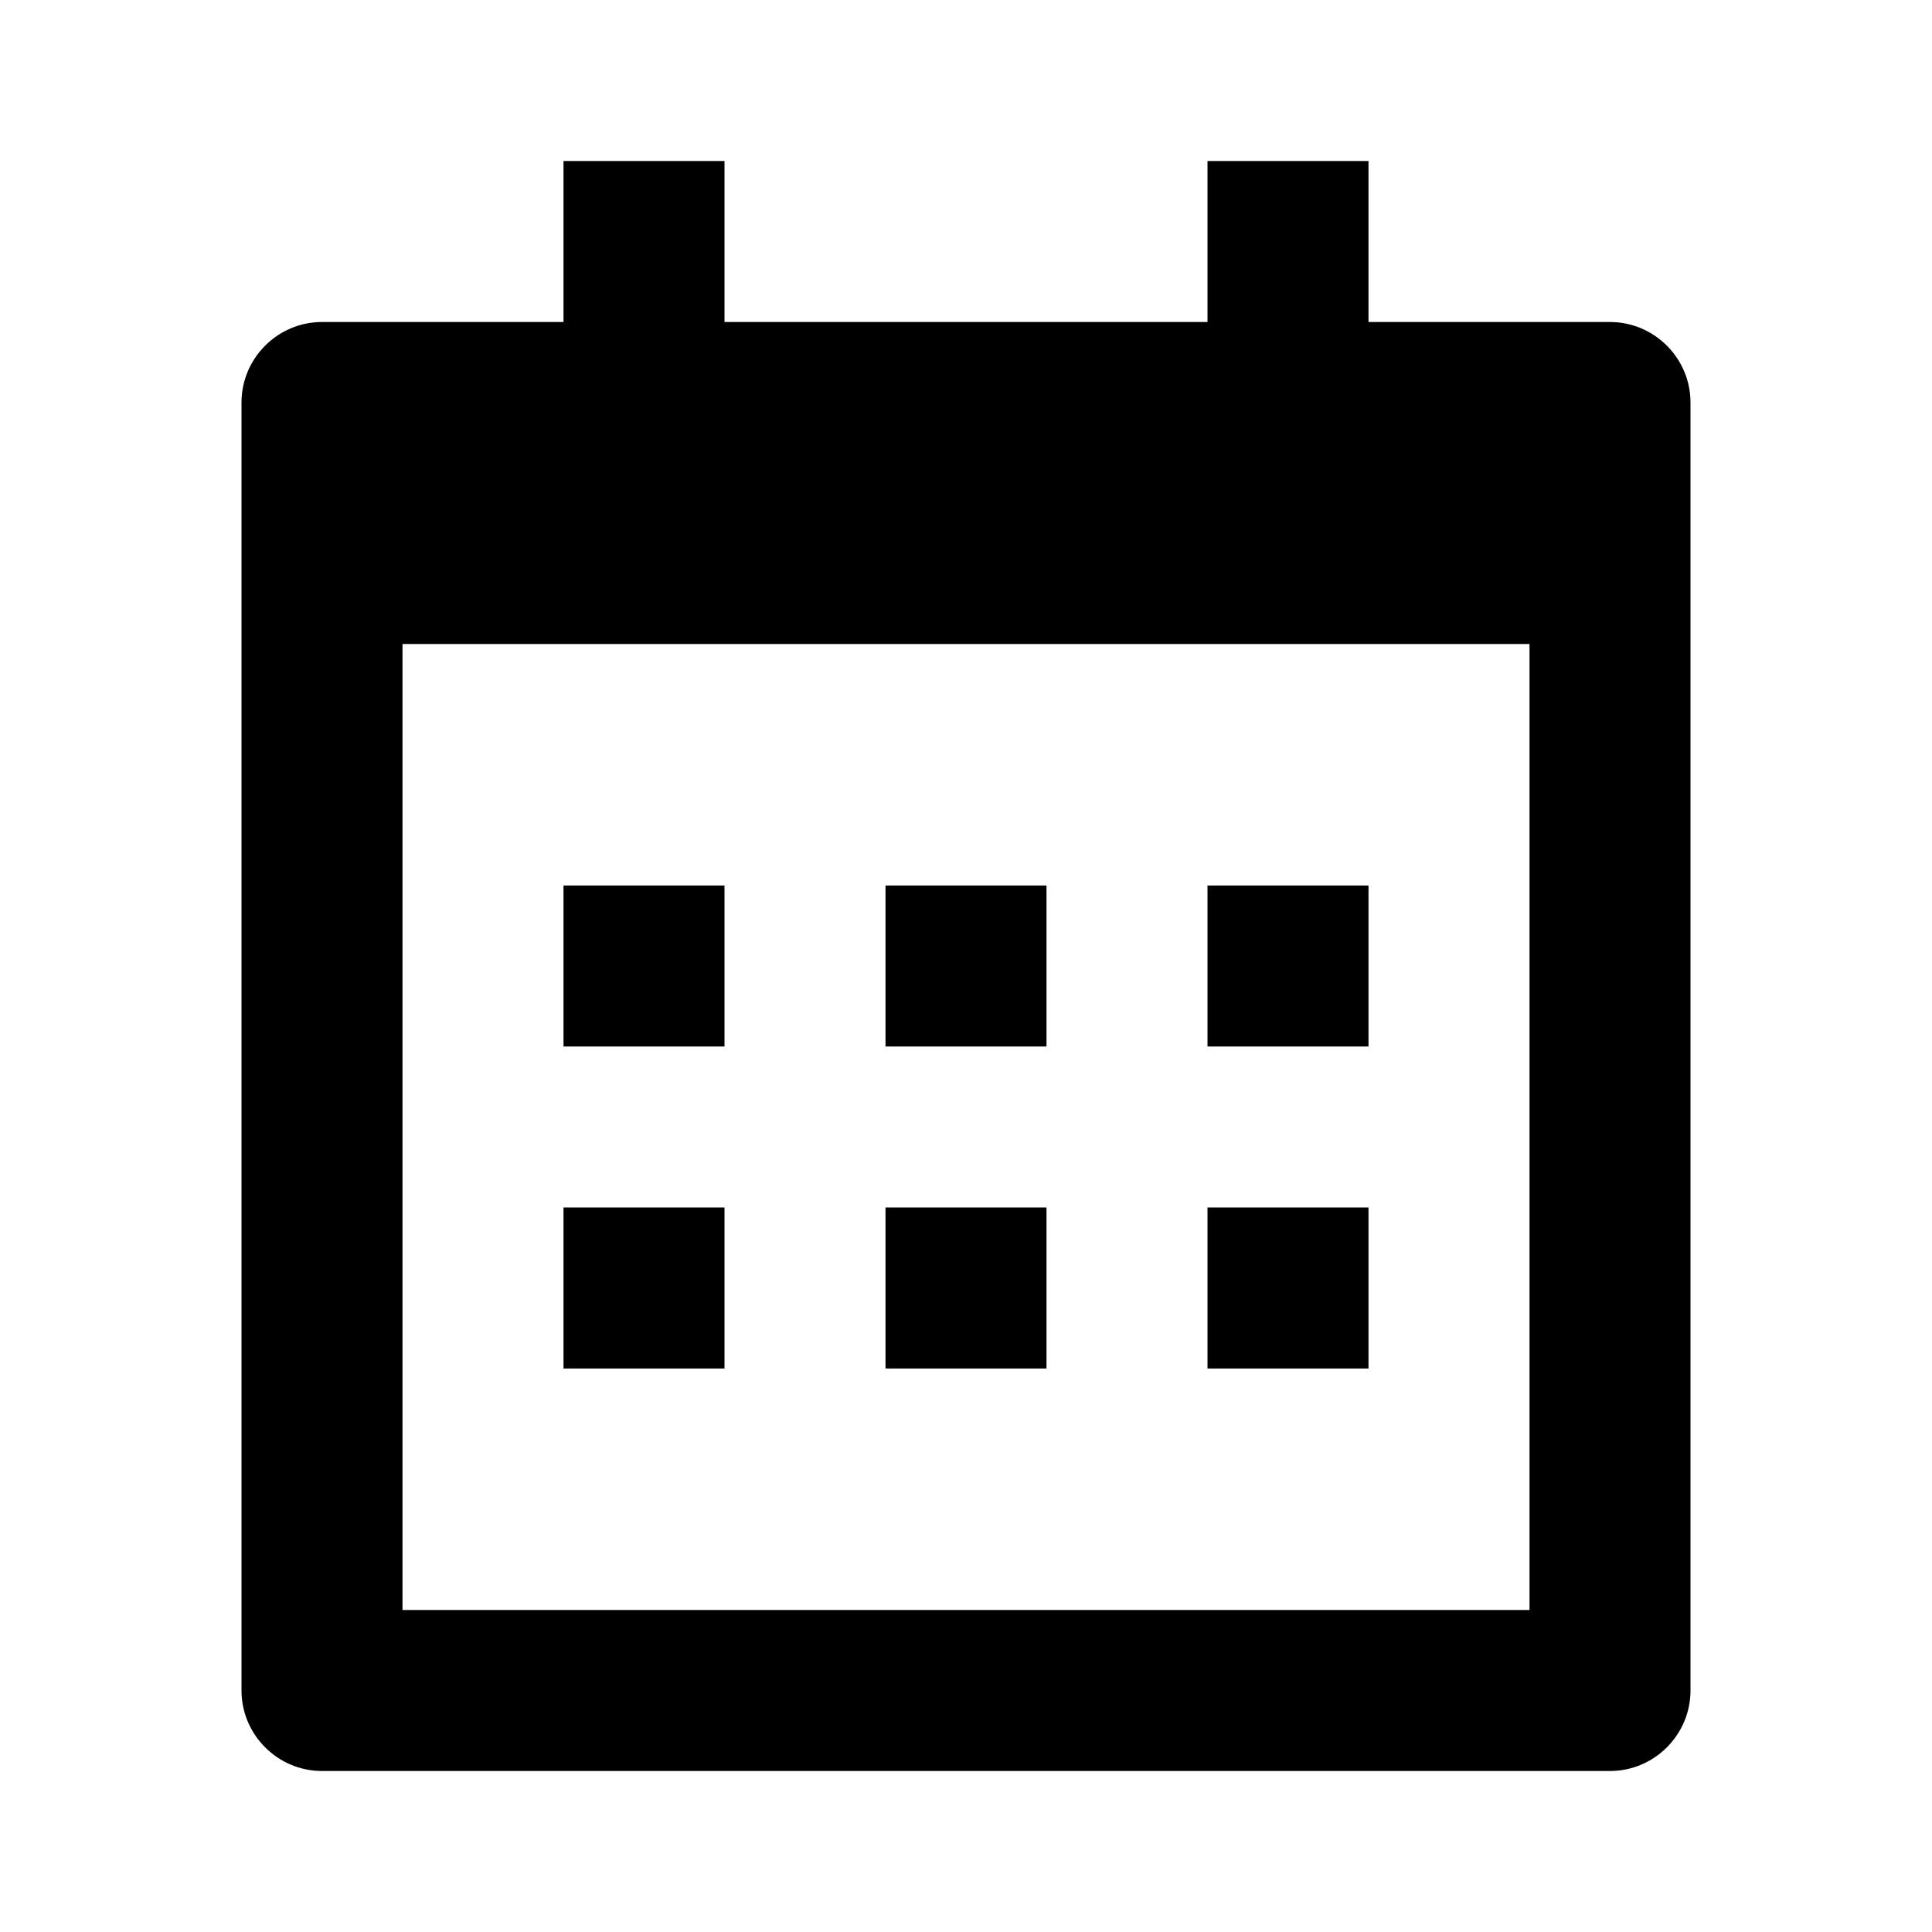
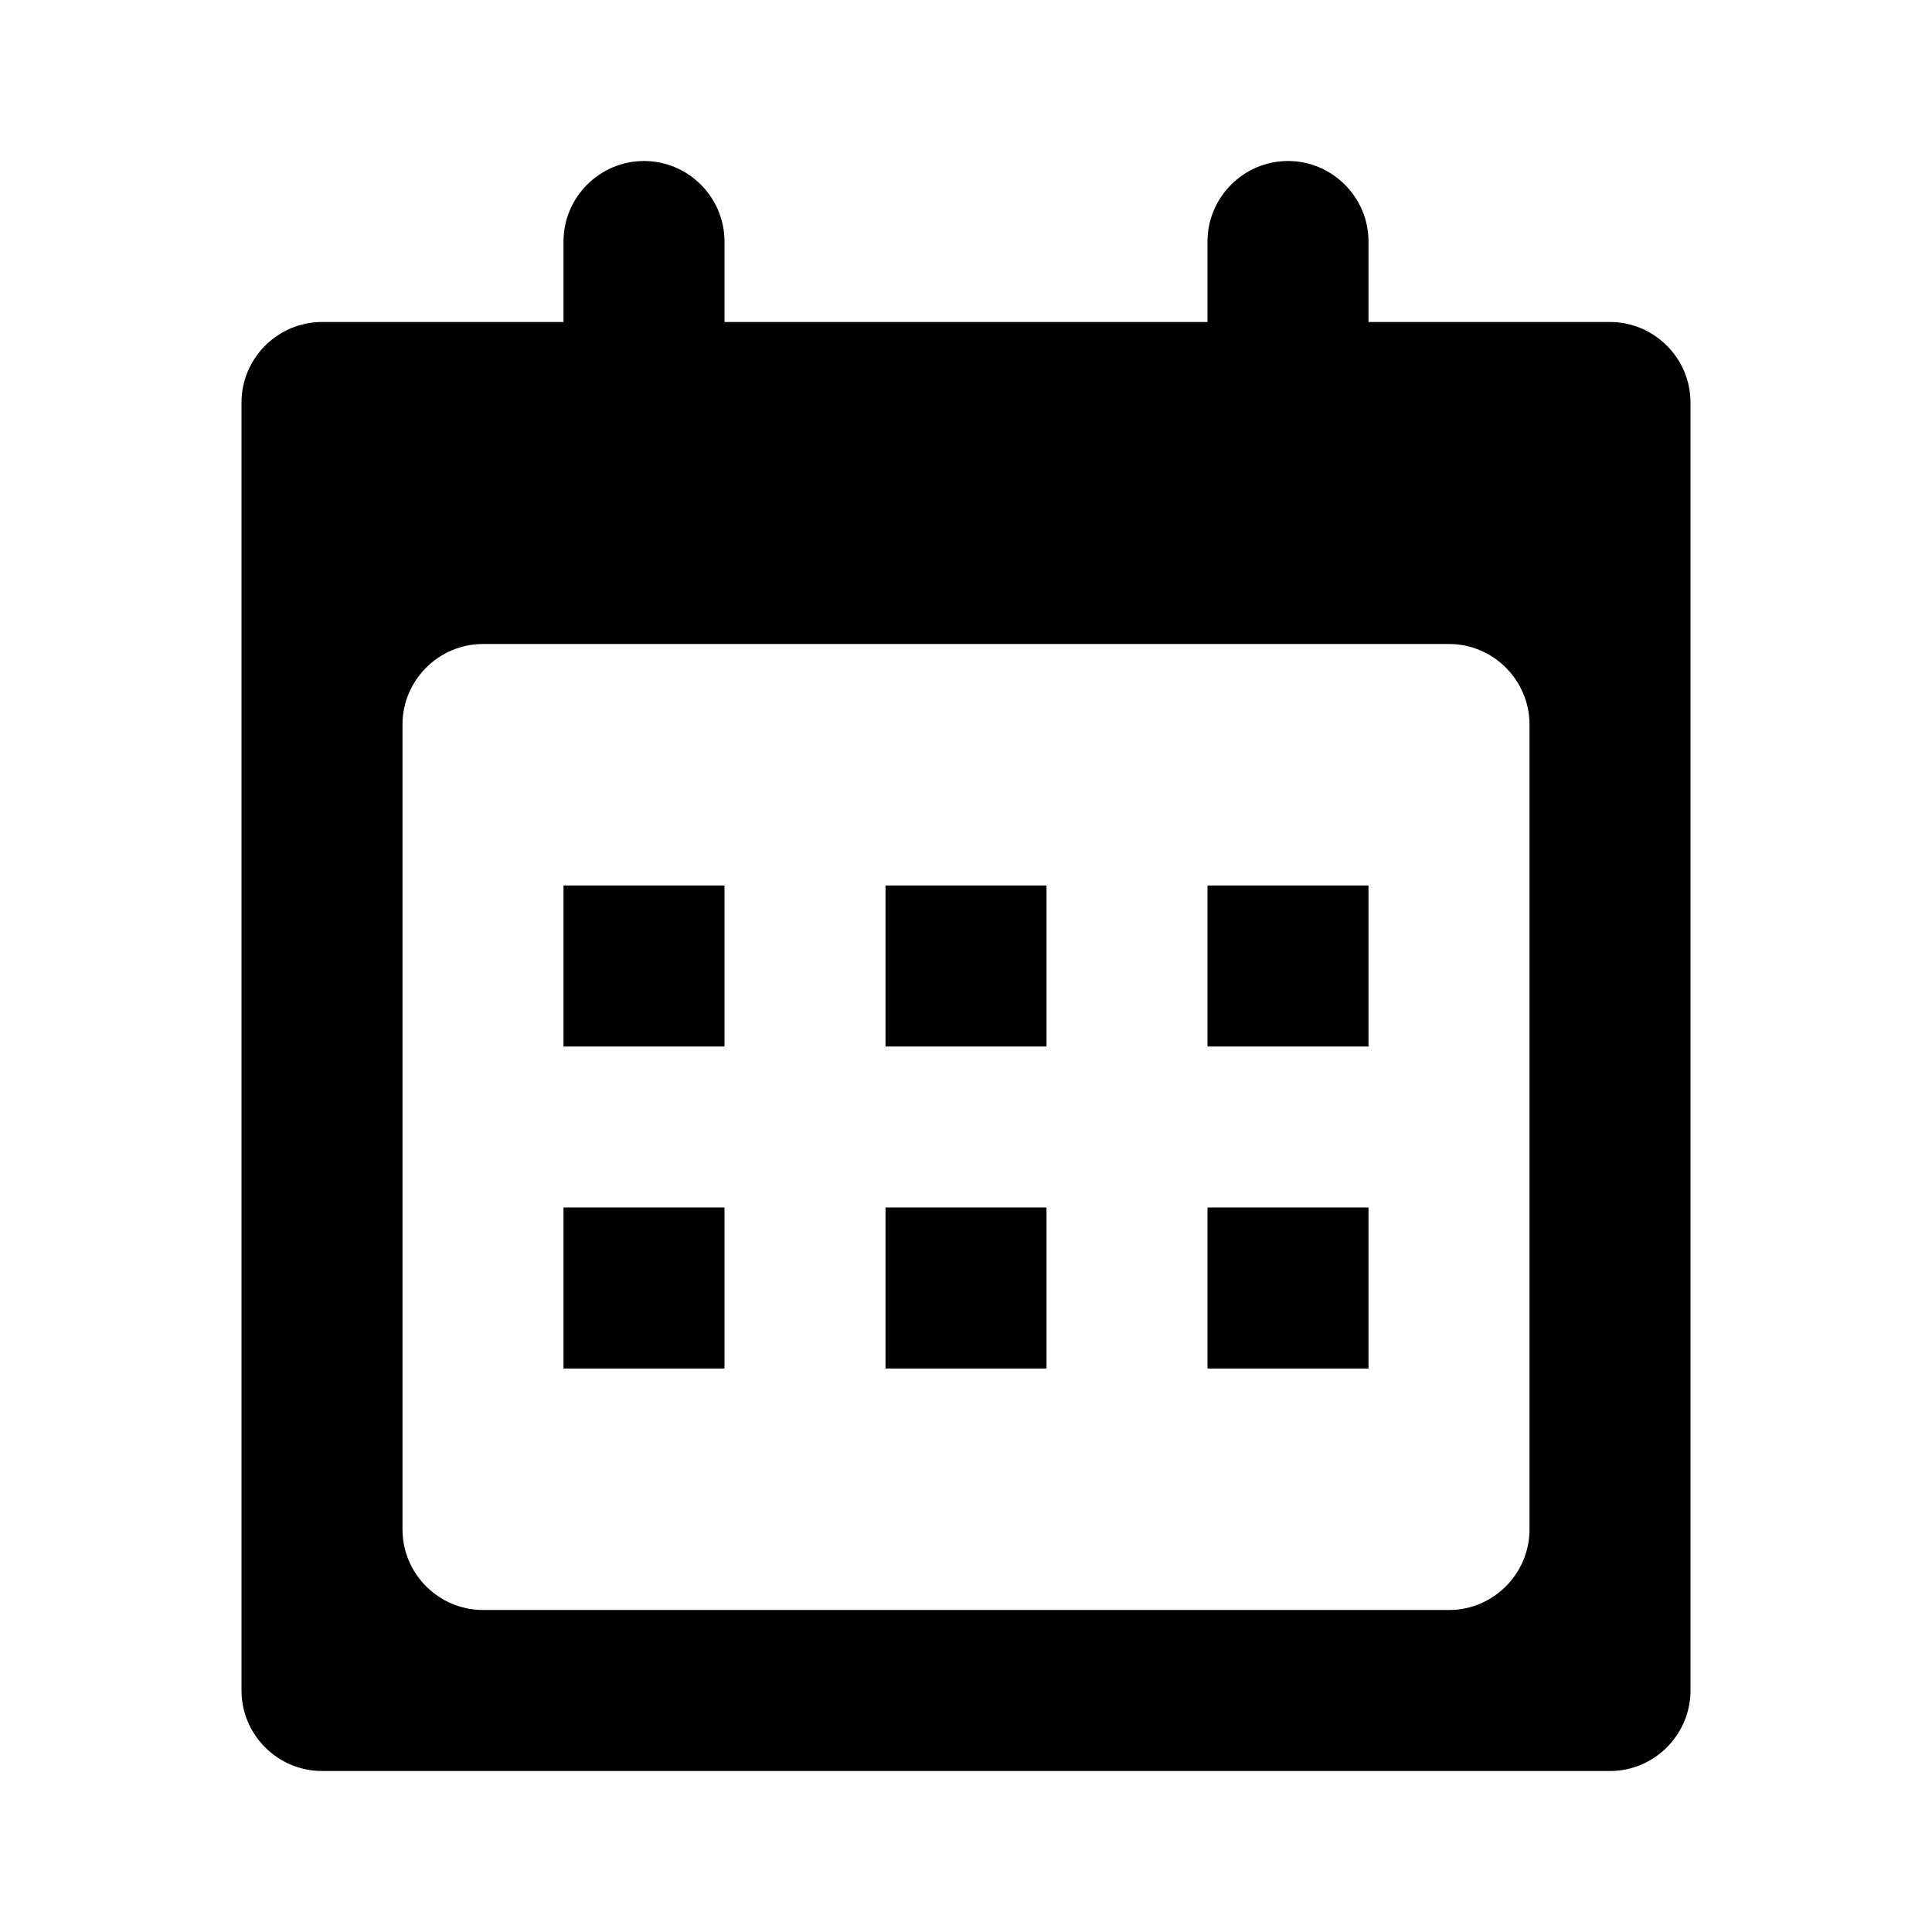
<svg xmlns="http://www.w3.org/2000/svg" height="24" viewBox="0 0 24 24" width="24">
-   <path d="M 17 11 L 17 13 L 15 13 L 15 11 L 17 11 M 7 15 L 9 15 L 9 17 L 7 17 L 7 15 M 13 15 L 13 17 L 11 17 L 11 15 L 13 15 M 17 15 L 17 17 L 15 17 L 15 15 L 17 15 M 13 11 L 13 13 L 11 13 L 11 11 L 13 11 M 9 11 L 9 13 L 7 13 L 7 11 L 9 11" fill="currentColor" />
-   <path d="M 21 5 L 21 21 C 21 21.55 20.55 22 20 22 L 4 22 C 3.45 22 3 21.55 3 21 L 3 5 C 3 4.45 3.45 4 4 4 L 7 4 L 7 2 L 9 2 L 9 4 L 15 4 L 15 2 L 17 2 L 17 4 L 20 4 C 20.55 4 21 4.45 21 5 M 5 8 L 5 20 L 19 20 L 19 8 L 5 8" fill="currentColor" />
+   <path d="M 17 11 L 17 13 L 15 13 L 15 11 L 17 11 M 7 17 L 7 15 L 9 15 L 9 17 L 7 17 M 13 17 L 13 15 L 11 15 L 11 17 L 13 17 M 17 15 L 17 17 L 15 17 L 15 15 L 17 15 M 13 13 L 13 11 L 11 11 L 11 13 L 13 13 M 9 11 L 9 13 L 7 13 L 7 11 L 9 11" fill="currentColor" />
+   <path d="M 20 22 C 20.55 22 21 21.55 21 21 L 21 5 C 21 4.45 20.55 4 20 4 L 17 4 L 17 3 C 17 2.45 16.55 2 16 2 C 15.45 2 15 2.45 15 3 L 15 4 L 9 4 L 9 3 C 9 2.45 8.55 2 8 2 C 7.45 2 7 2.45 7 3 L 7 4 L 4 4 C 3.45 4 3 4.45 3 5 L 3 21 C 3 21.55 3.45 22 4 22 L 20 22 M 5 9 C 5 8.45 5.45 8 6 8 L 18 8 C 18.55 8 19 8.45 19 9 L 19 19 C 19 19.55 18.55 20 18 20 L 6 20 C 5.45 20 5 19.55 5 19 L 5 9" fill="currentColor" />
</svg>
